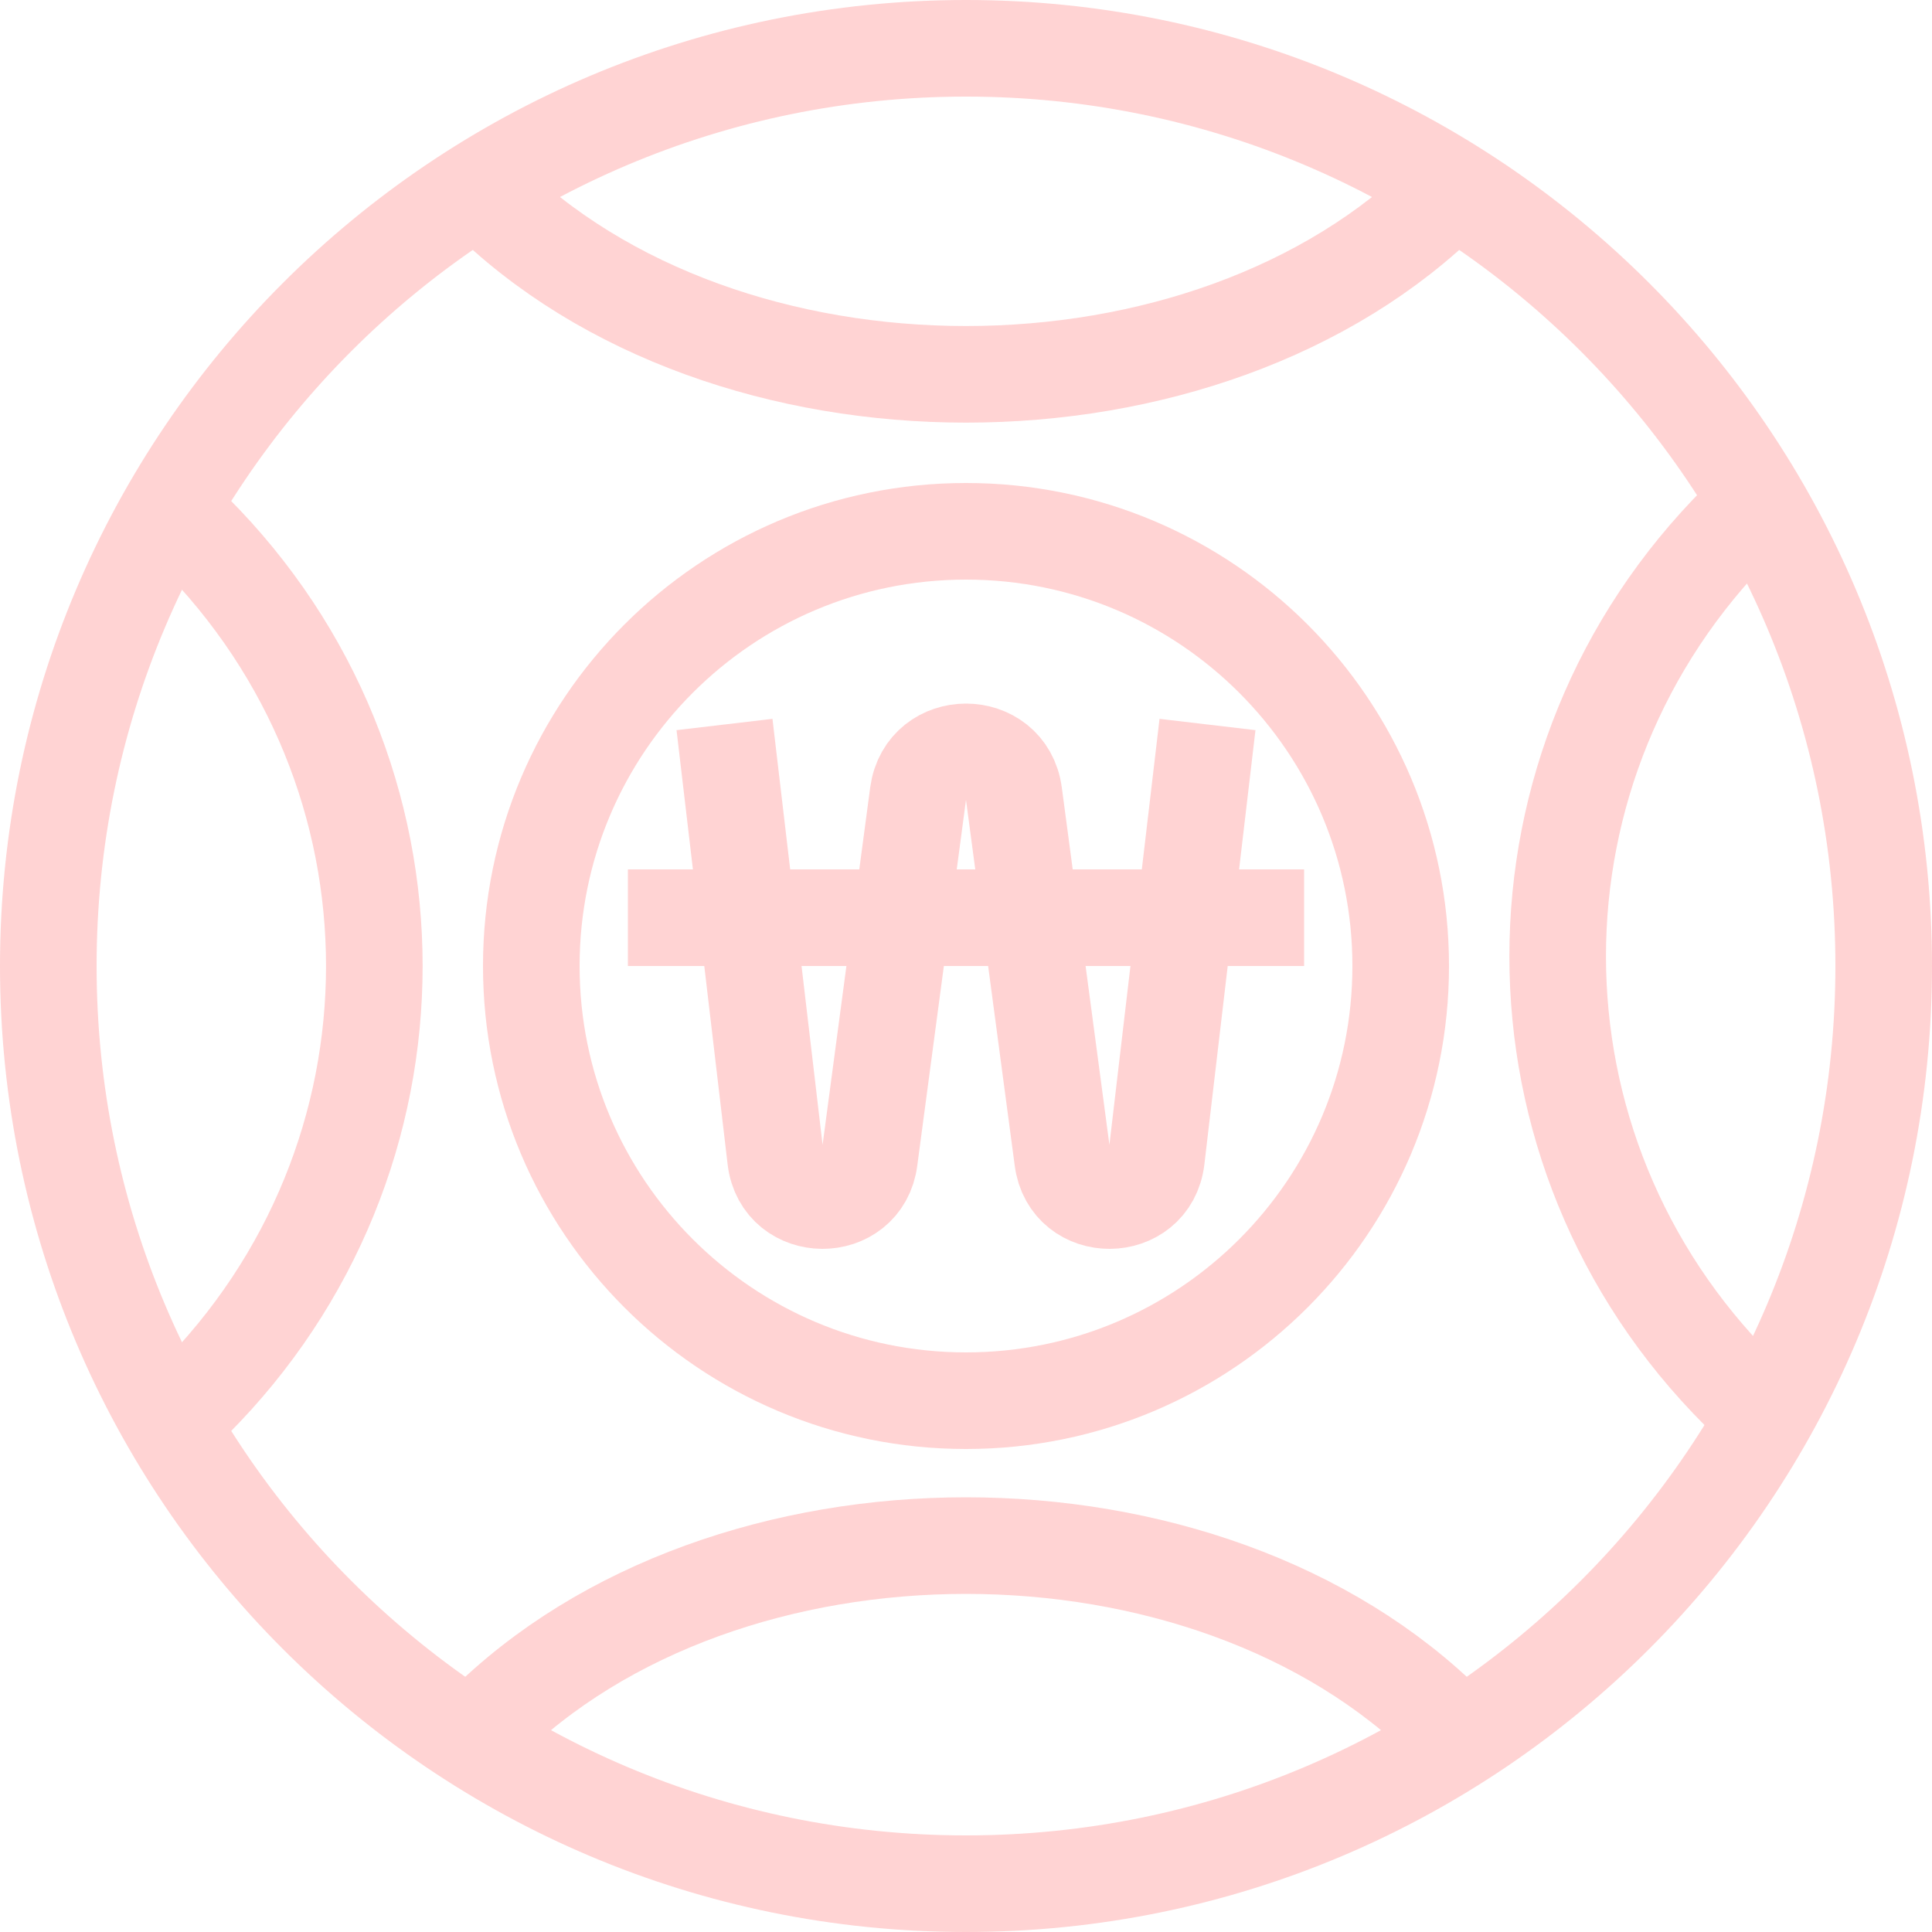
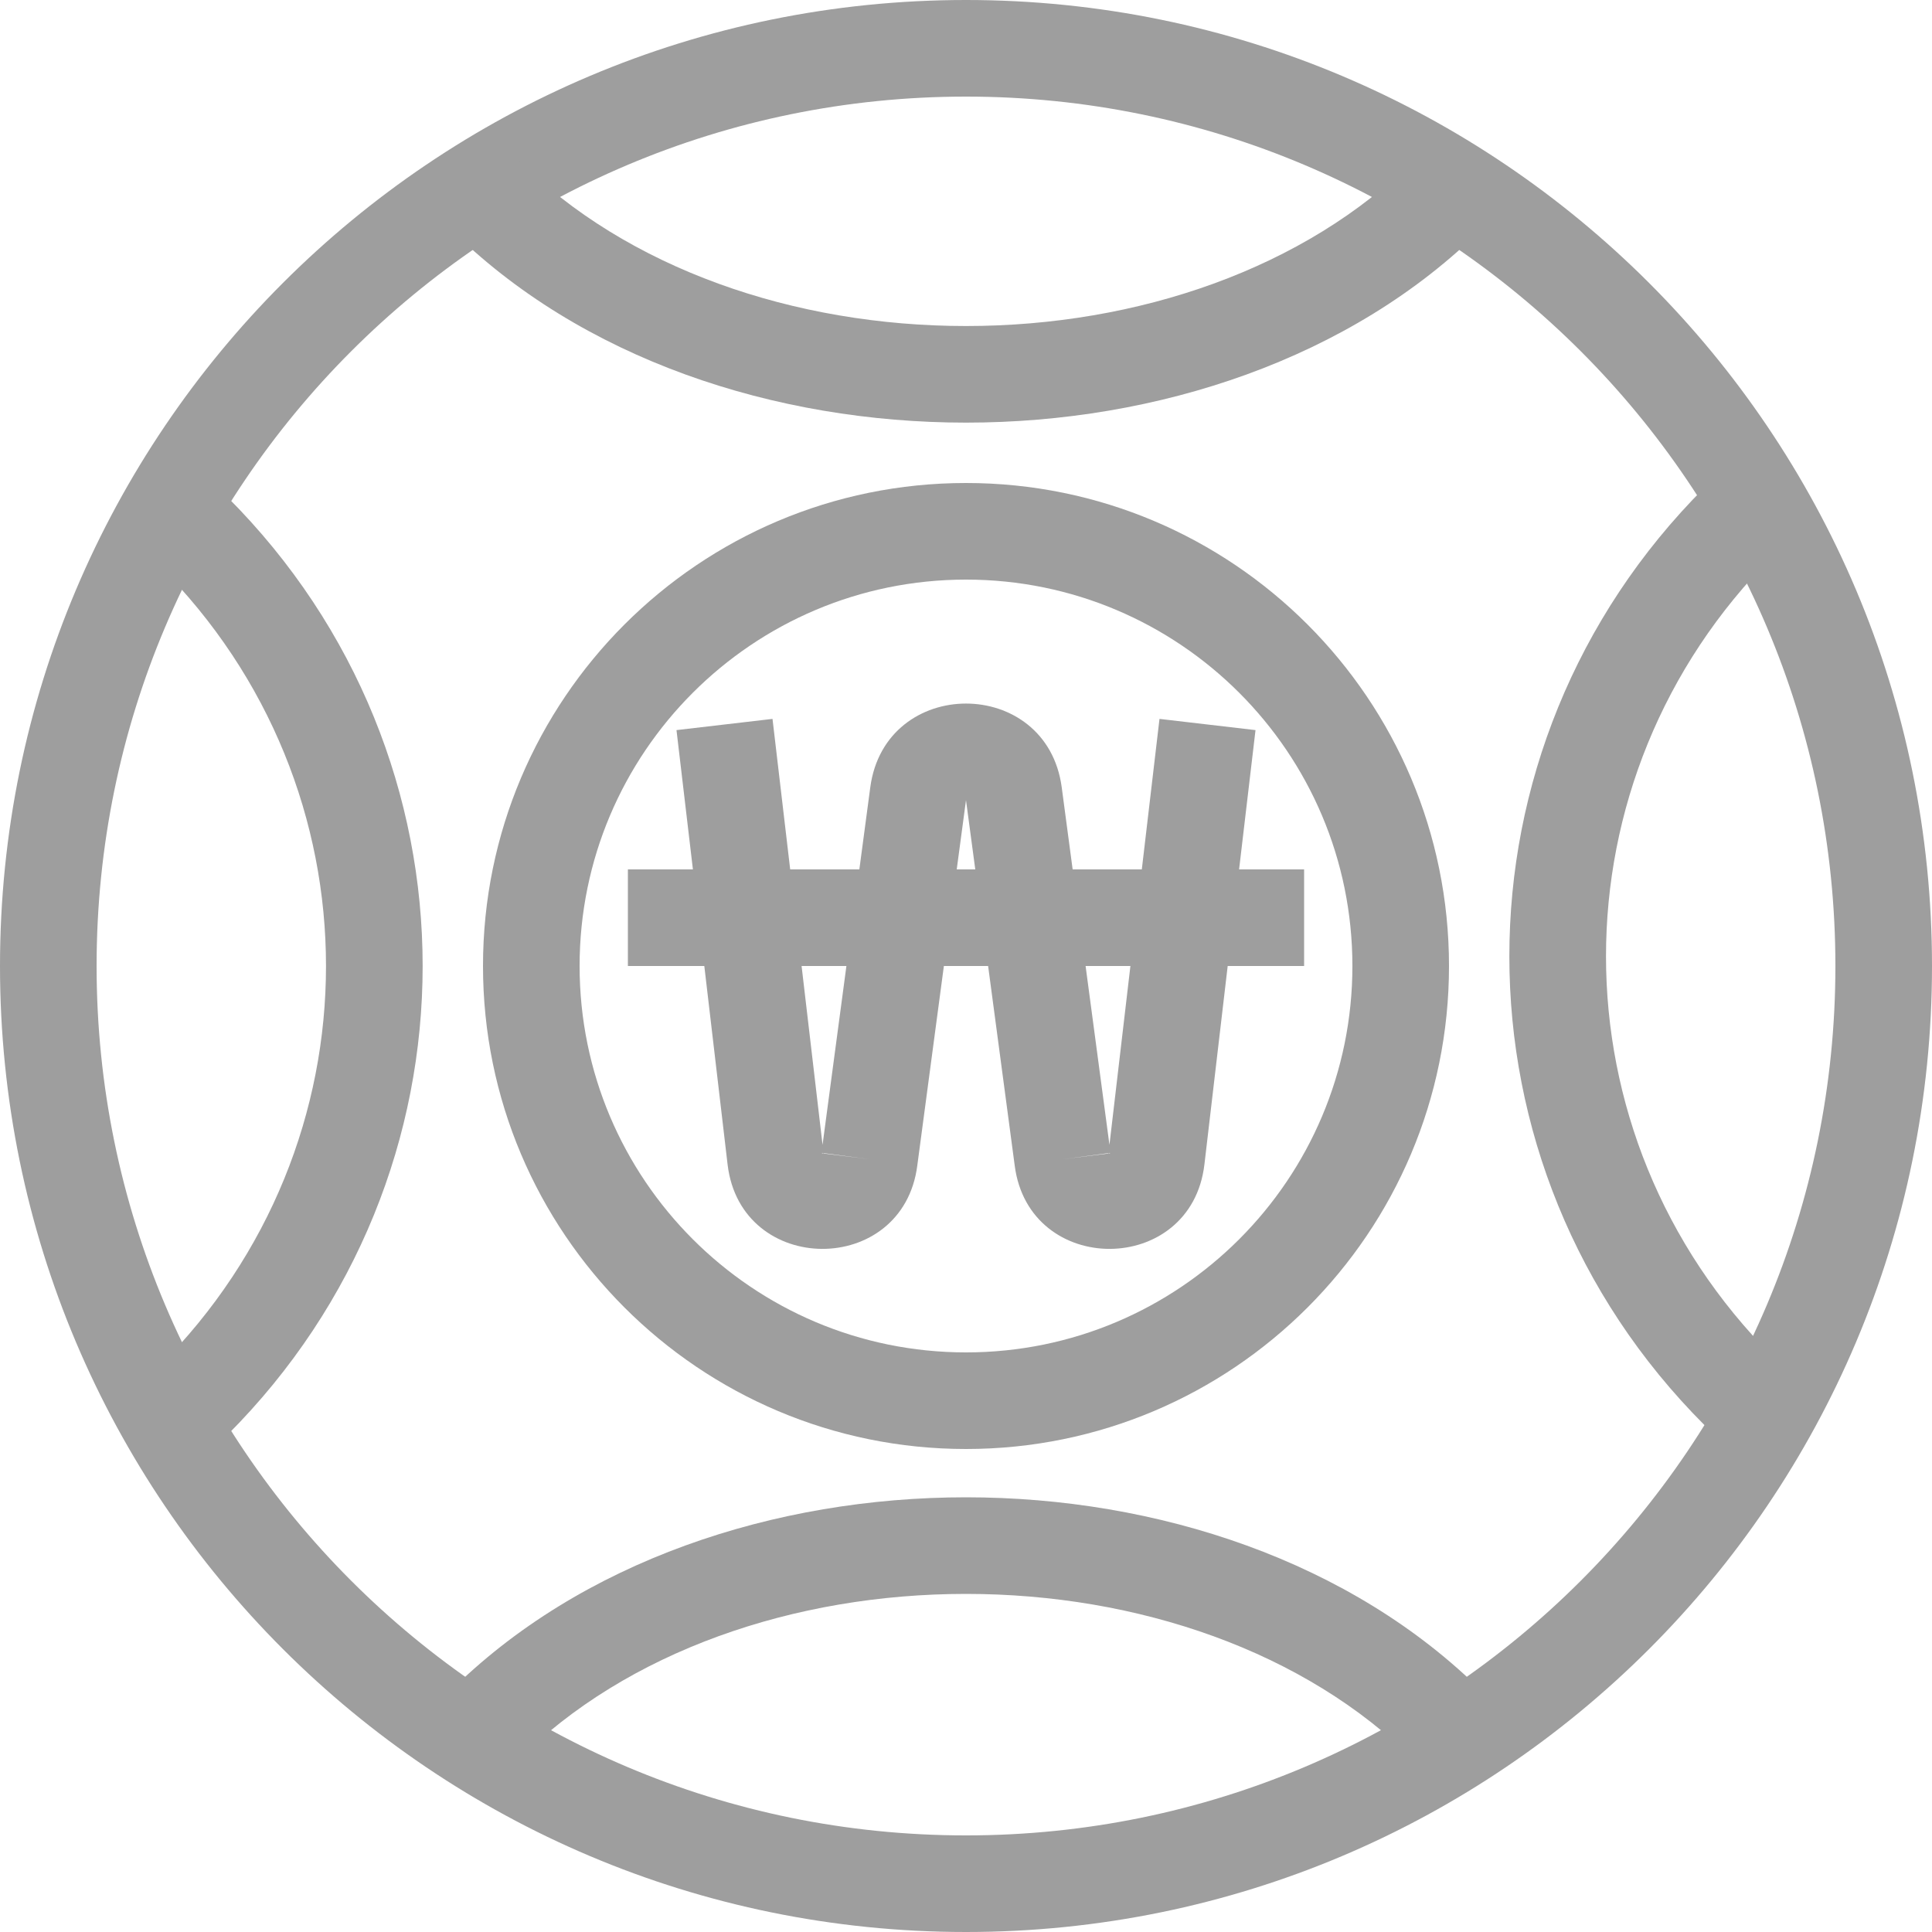
<svg xmlns="http://www.w3.org/2000/svg" width="20" height="20" viewBox="0 0 20 20" fill="none">
-   <circle cx="10" cy="10" r="9.5" stroke="#FFD3D3" />
-   <circle cx="10" cy="10" r="4.5" stroke="#FFD3D3" />
-   <path d="M15 17.875C12.5 15.375 7.5 15.375 5 17.875" stroke="#FFD3D3" />
-   <path d="M5 2C7.5 4.5 12.5 4.5 15 2" stroke="#FFD3D3" />
-   <path d="M2 14.5C4.5 12 4.5 8 2 5.5" stroke="#FFD3D3" />
-   <path d="M18 5.4C15.5 7.9 15.5 11.9 18 14.4" stroke="#FFD3D3" />
-   <path d="M7.5 7.5L8.029 11.996C8.097 12.57 8.928 12.573 9 12V12L9.504 8.217C9.582 7.639 10.418 7.639 10.496 8.217L11 12V12C11.072 12.573 11.903 12.57 11.971 11.996L12.5 7.5M6.5 9.5H13.5" stroke="#FFD3D3" />
+   <path fill-rule="evenodd" clip-rule="evenodd" d="M10 19C14.971 19 19 14.971 19 10C19 5.029 14.971 1 10 1C5.029 1 1 5.029 1 10C1 14.971 5.029 19 10 19ZM10 20C15.523 20 20 15.523 20 10C20 4.477 15.523 0 10 0C4.477 0 0 4.477 0 10C0 15.523 4.477 20 10 20Z" fill="#9E9E9E" />
+   <path fill-rule="evenodd" clip-rule="evenodd" d="M10 14C12.209 14 14 12.209 14 10C14 7.791 12.209 6 10 6C7.791 6 6 7.791 6 10C6 12.209 7.791 14 10 14ZM10 15C12.761 15 15 12.761 15 10C15 7.239 12.761 5 10 5C7.239 5 5 7.239 5 10C5 12.761 7.239 15 10 15Z" fill="#9E9E9E" />
+   <path fill-rule="evenodd" clip-rule="evenodd" d="M10 15.5C11.974 15.5 13.989 16.157 15.354 17.521L14.646 18.229C13.511 17.093 11.776 16.5 10 16.5C8.224 16.5 6.489 17.093 5.354 18.229L4.646 17.521C6.011 16.157 8.026 15.5 10 15.5Z" fill="#9E9E9E" />
+   <path fill-rule="evenodd" clip-rule="evenodd" d="M10 4.375C8.026 4.375 6.011 3.719 4.646 2.354L5.354 1.646C6.489 2.781 8.224 3.375 10 3.375C11.776 3.375 13.511 2.781 14.646 1.646L15.354 2.354C13.989 3.719 11.974 4.375 10 4.375Z" fill="#9E9E9E" />
+   <path fill-rule="evenodd" clip-rule="evenodd" d="M2.354 5.146C5.049 7.842 5.049 12.158 2.354 14.854L1.646 14.146C3.951 11.842 3.951 8.158 1.646 5.854L2.354 5.146Z" fill="#9E9E9E" />
+   <path fill-rule="evenodd" clip-rule="evenodd" d="M17.646 14.754C14.951 12.058 14.951 7.742 17.646 5.046L18.354 5.753C16.049 8.058 16.049 11.742 18.354 14.046L17.646 14.754Z" fill="#9E9E9E" />
+   <path fill-rule="evenodd" clip-rule="evenodd" d="M9.009 8.151C9.163 6.994 10.837 6.994 10.991 8.151L11.104 9H11.82L12.003 7.442L12.997 7.558L12.827 9H13.5V10H12.709L12.468 12.055C12.331 13.215 10.651 13.221 10.504 12.064L10.229 10H9.771L9.496 12.064C9.349 13.221 7.669 13.215 7.532 12.055L7.291 10H6.5V9H7.173L7.003 7.558L7.997 7.442L8.18 9H8.896L9.009 8.151ZM9.904 9H10.096L10 8.283L9.904 9ZM8.762 10H8.298L8.515 11.851L8.762 10ZM8.511 11.935L8.519 11.936C8.52 11.937 8.521 11.938 8.521 11.938C8.522 11.939 8.522 11.94 8.523 11.94L8.508 11.938C8.509 11.937 8.51 11.936 8.511 11.935ZM8.526 11.941C8.526 11.94 8.526 11.939 8.526 11.938L8.525 11.937L9 12L8.526 11.941ZM11.238 10L11.485 11.851L11.702 10H11.238ZM11.481 11.936L11.489 11.935C11.49 11.936 11.491 11.937 11.492 11.938L11.477 11.94C11.478 11.94 11.478 11.939 11.479 11.938C11.479 11.938 11.48 11.937 11.481 11.936ZM11.475 11.937L11 12L11.474 11.941C11.474 11.94 11.474 11.939 11.474 11.938L11.475 11.937Z" fill="#9E9E9E" />
</svg>
